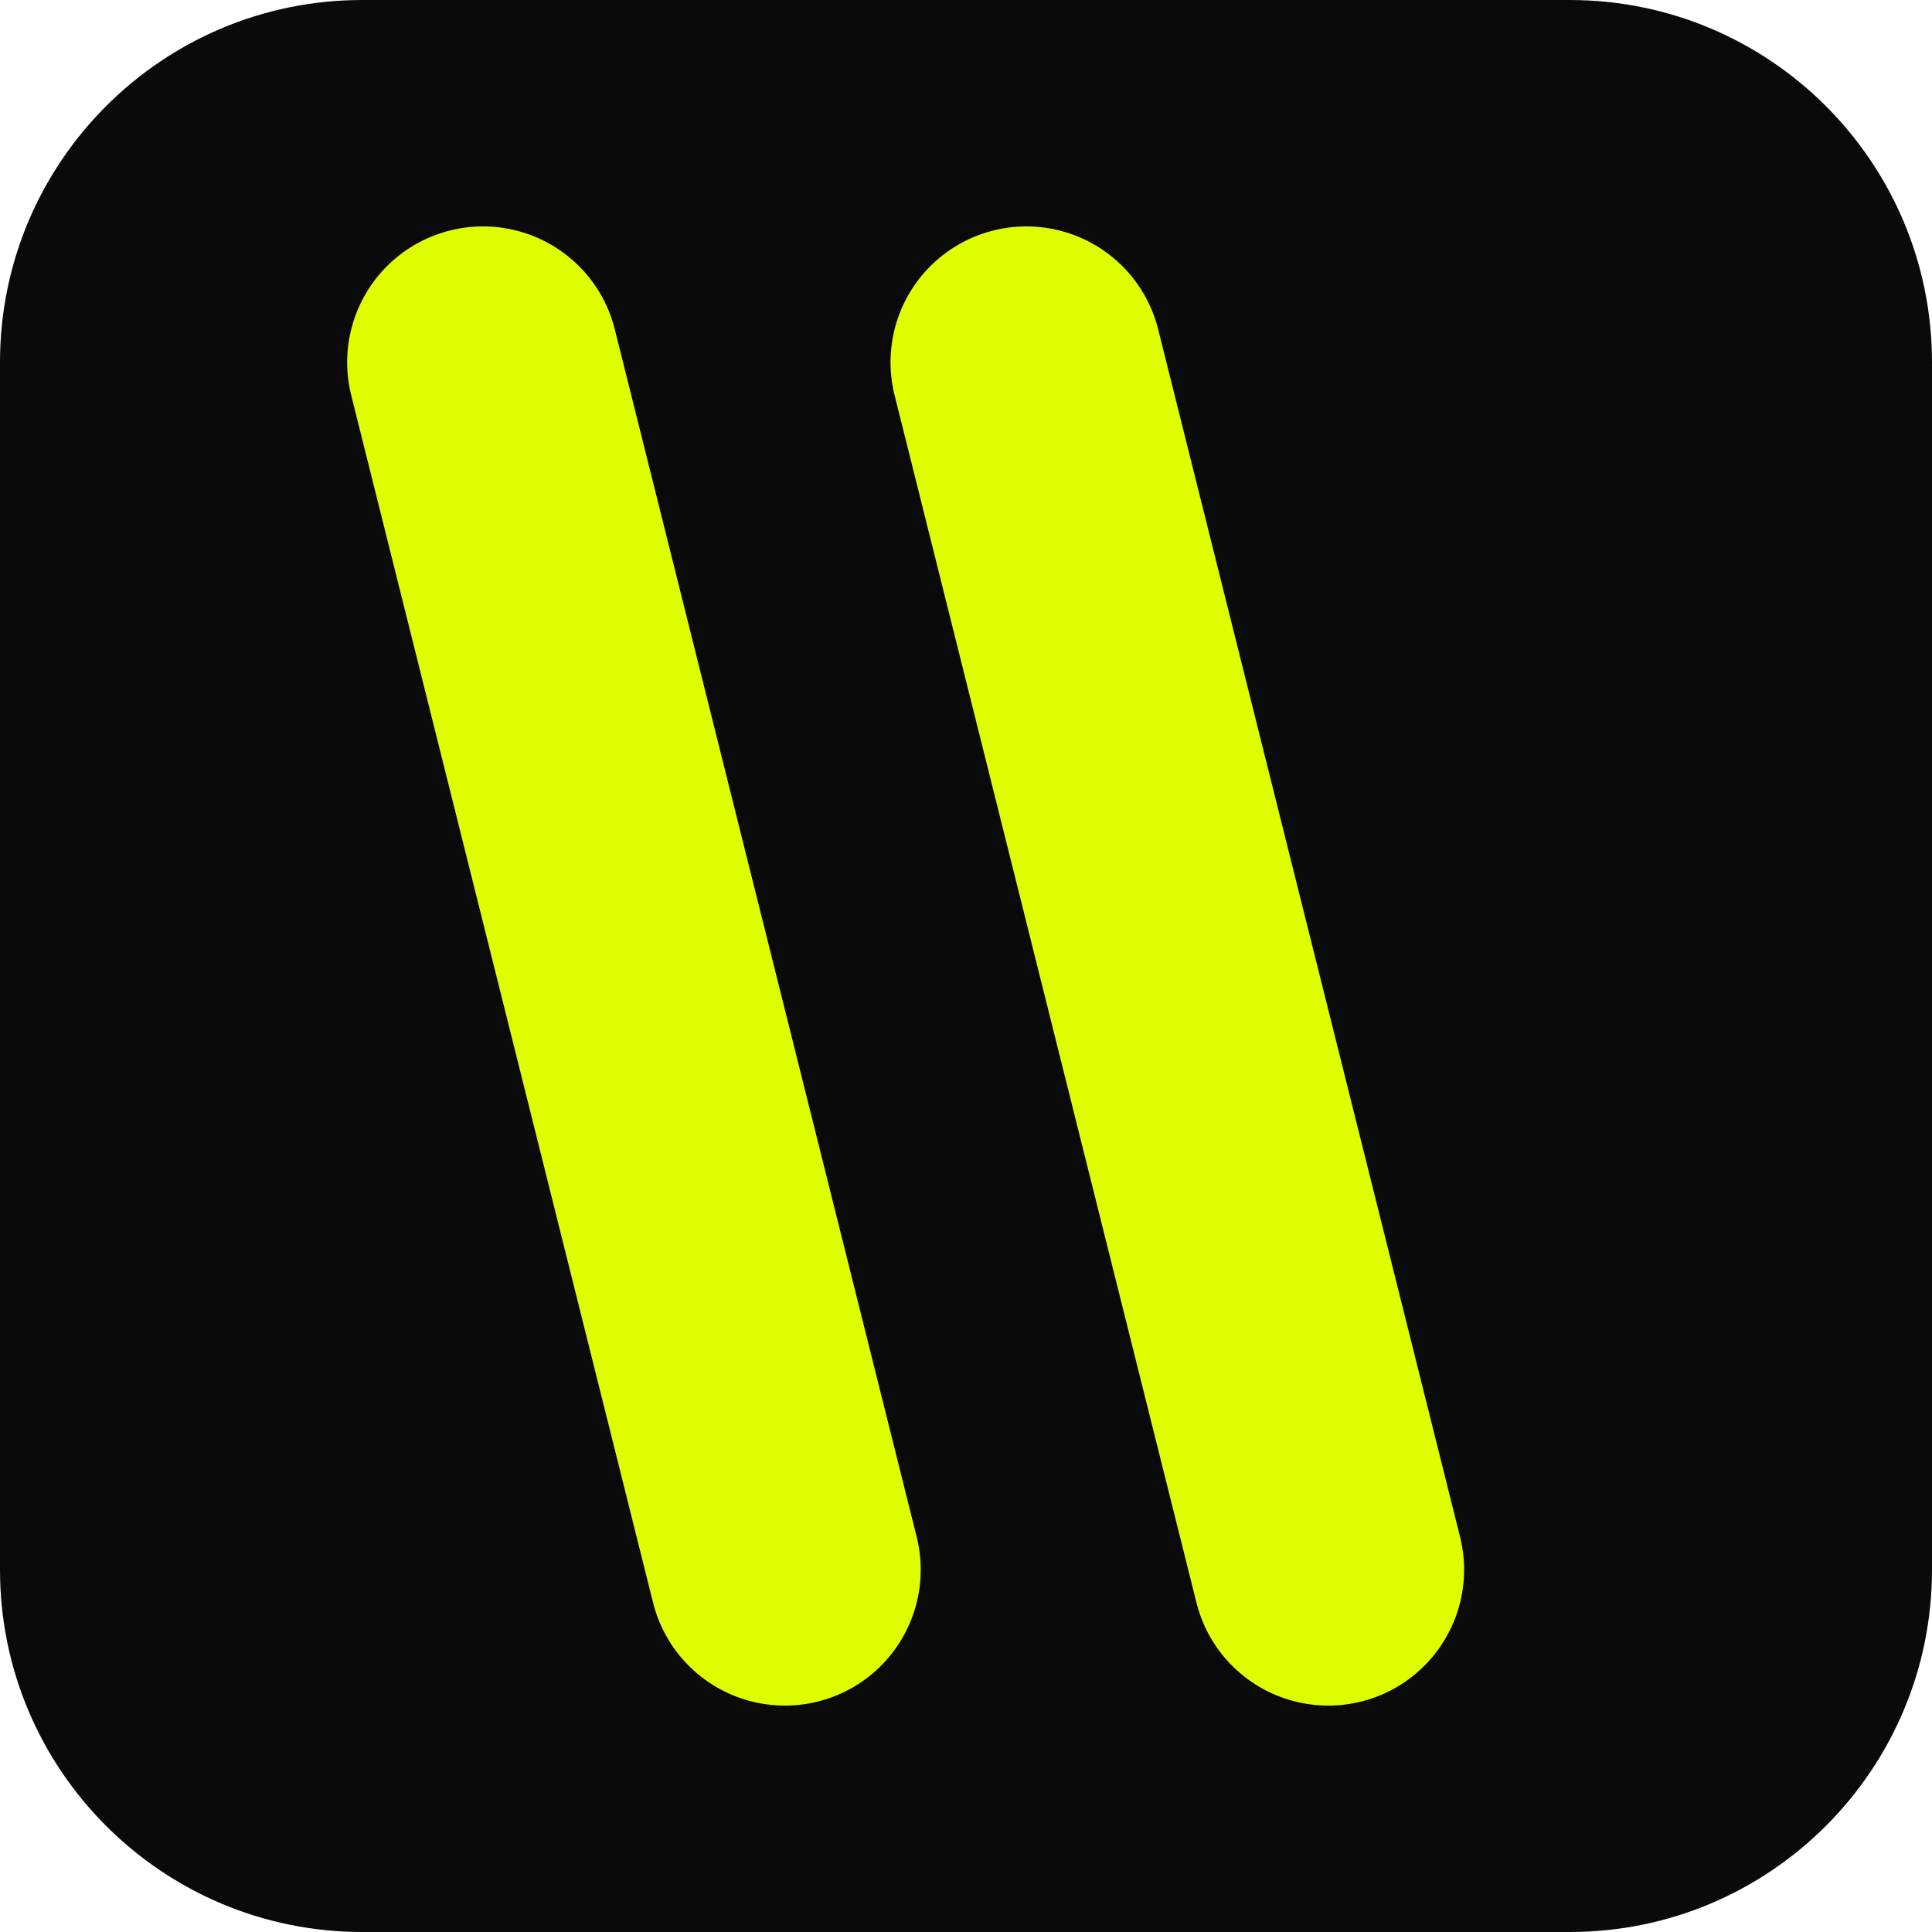
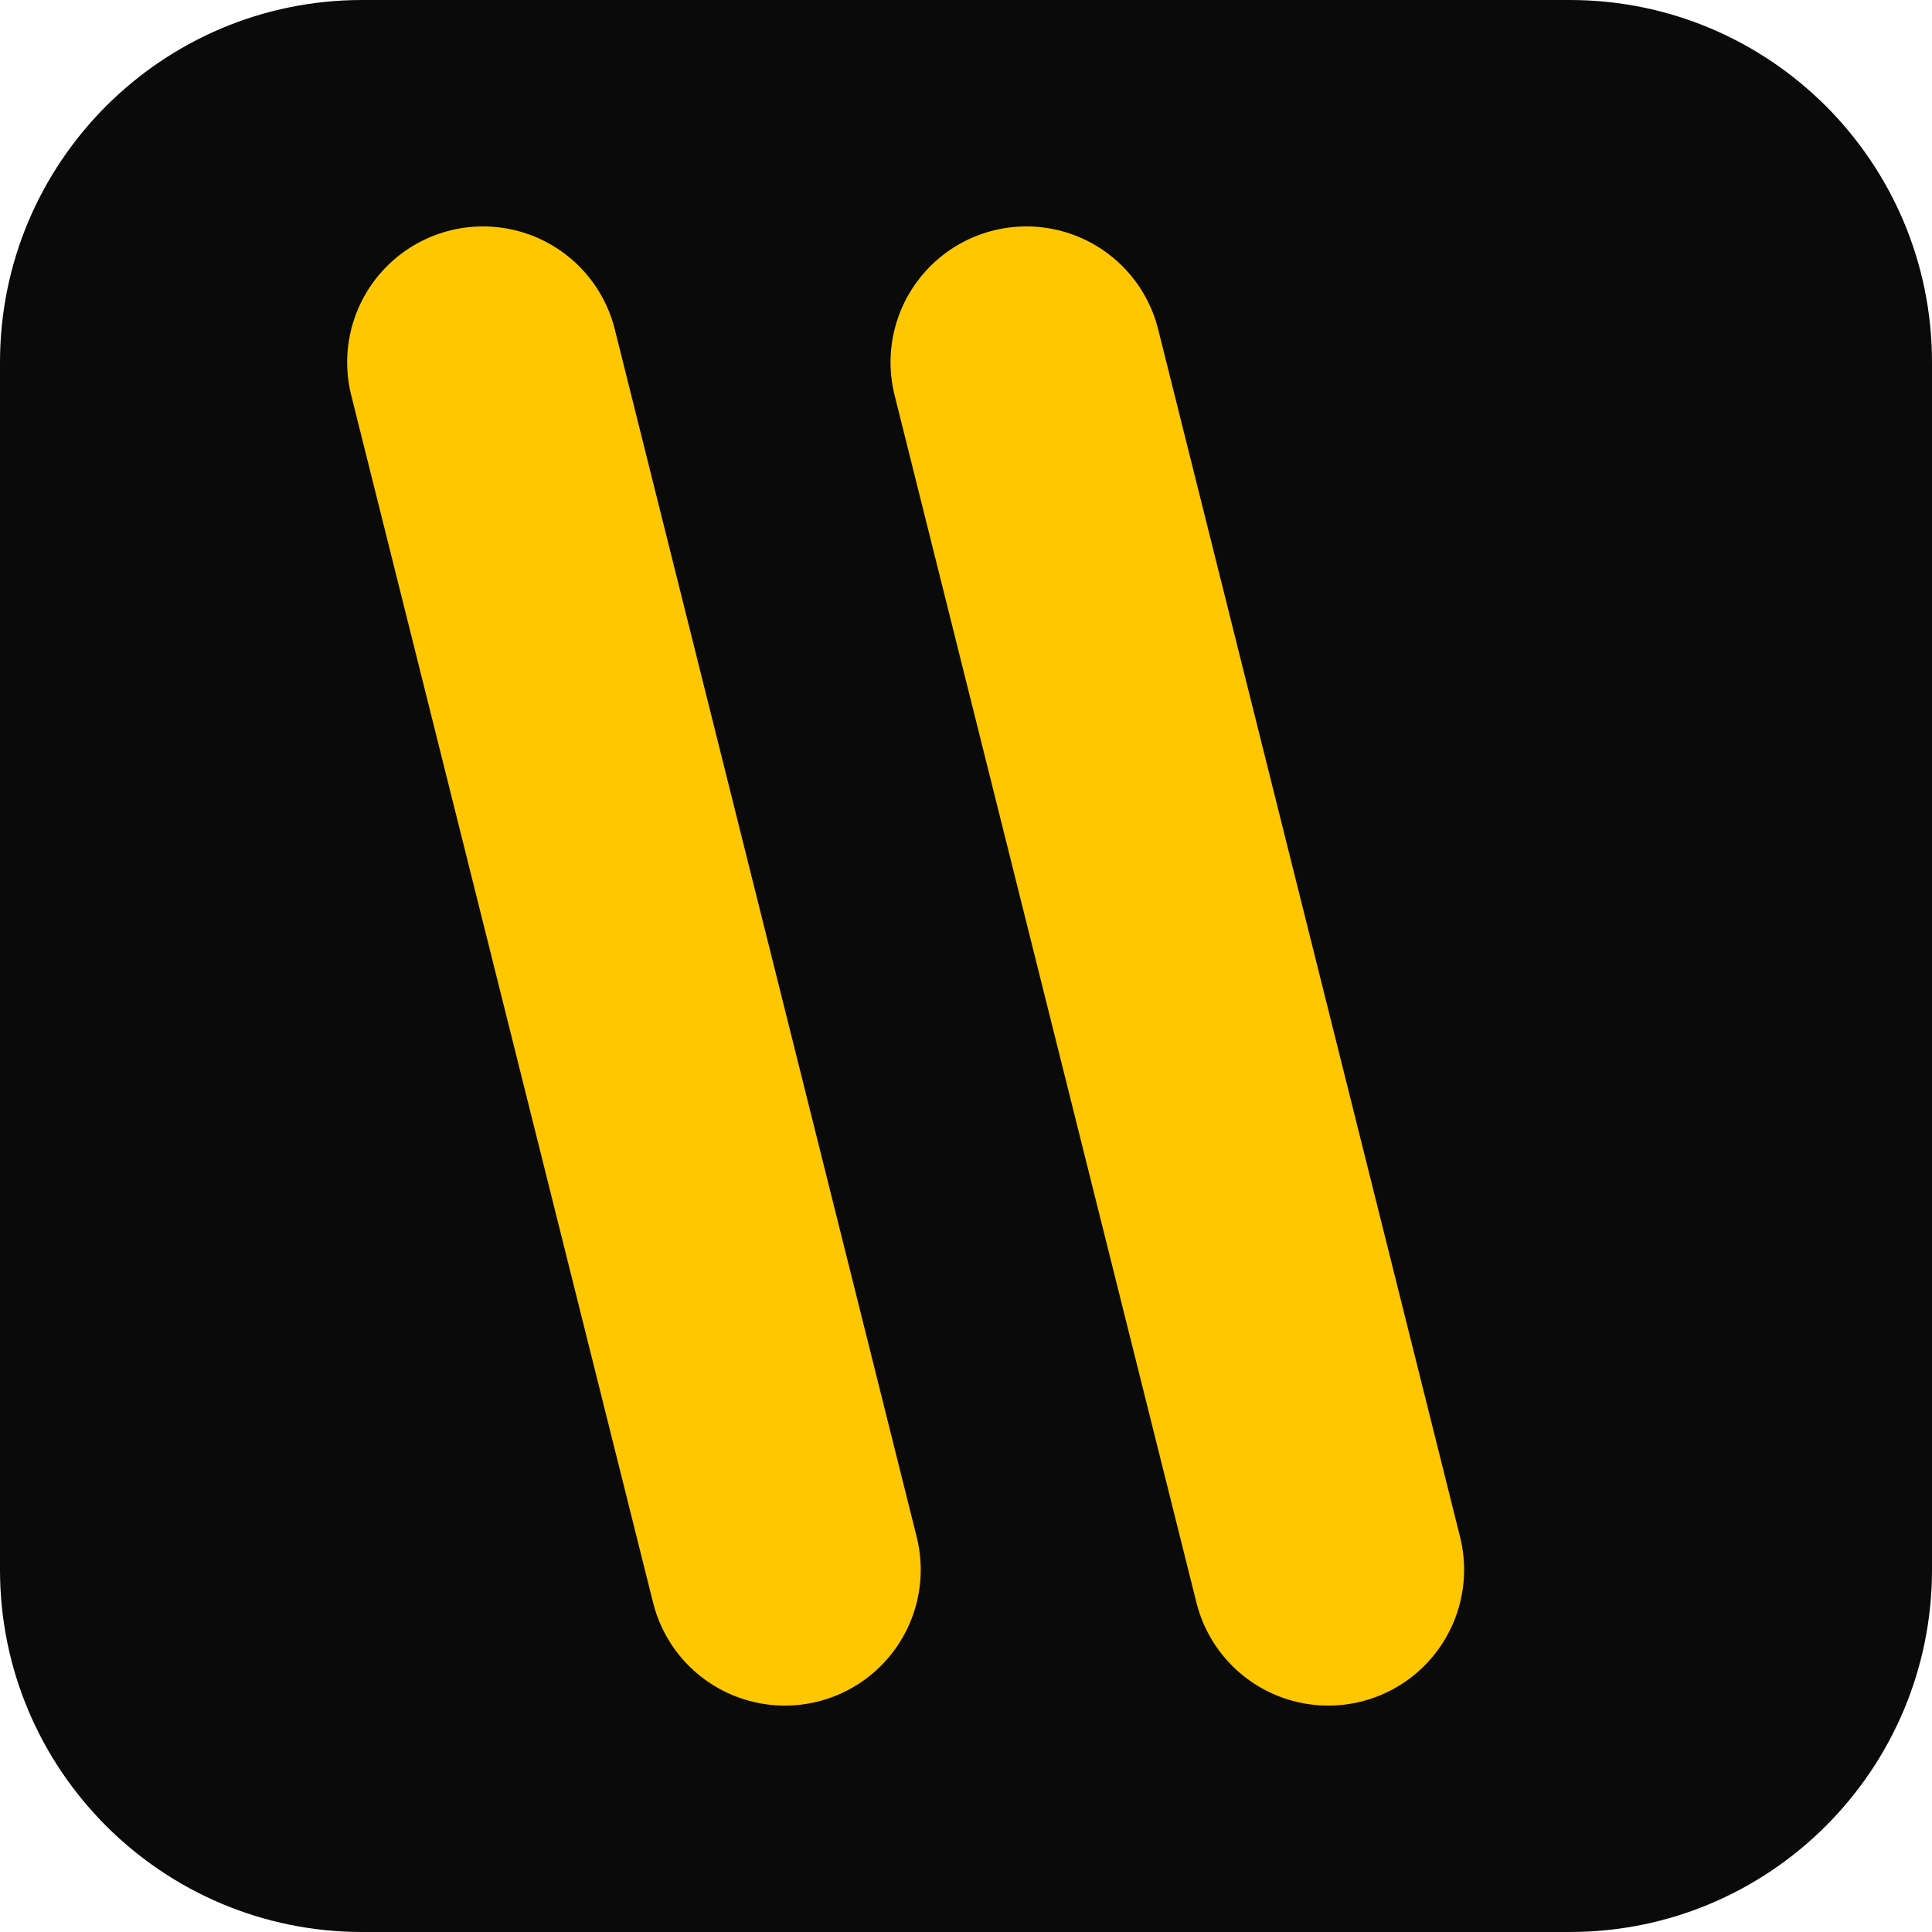
<svg xmlns="http://www.w3.org/2000/svg" viewBox="0 0 32 32" width="32" height="32">
  <rect width="32" height="32" rx="6" fill="#0A0A0B" />
-   <line x1="8" y1="6" x2="13" y2="26" stroke="#DFFF00" stroke-width="4.5" stroke-linecap="round" />
-   <line x1="17" y1="6" x2="22" y2="26" stroke="#DFFF00" stroke-width="4.5" stroke-linecap="round" />
+   <line x1="8" y1="6" x2="13" y2="26" stroke="#ffc700" stroke-width="4.5" stroke-linecap="round" />
+   <line x1="17" y1="6" x2="22" y2="26" stroke="#ffc700" stroke-width="4.5" stroke-linecap="round" />
</svg>
